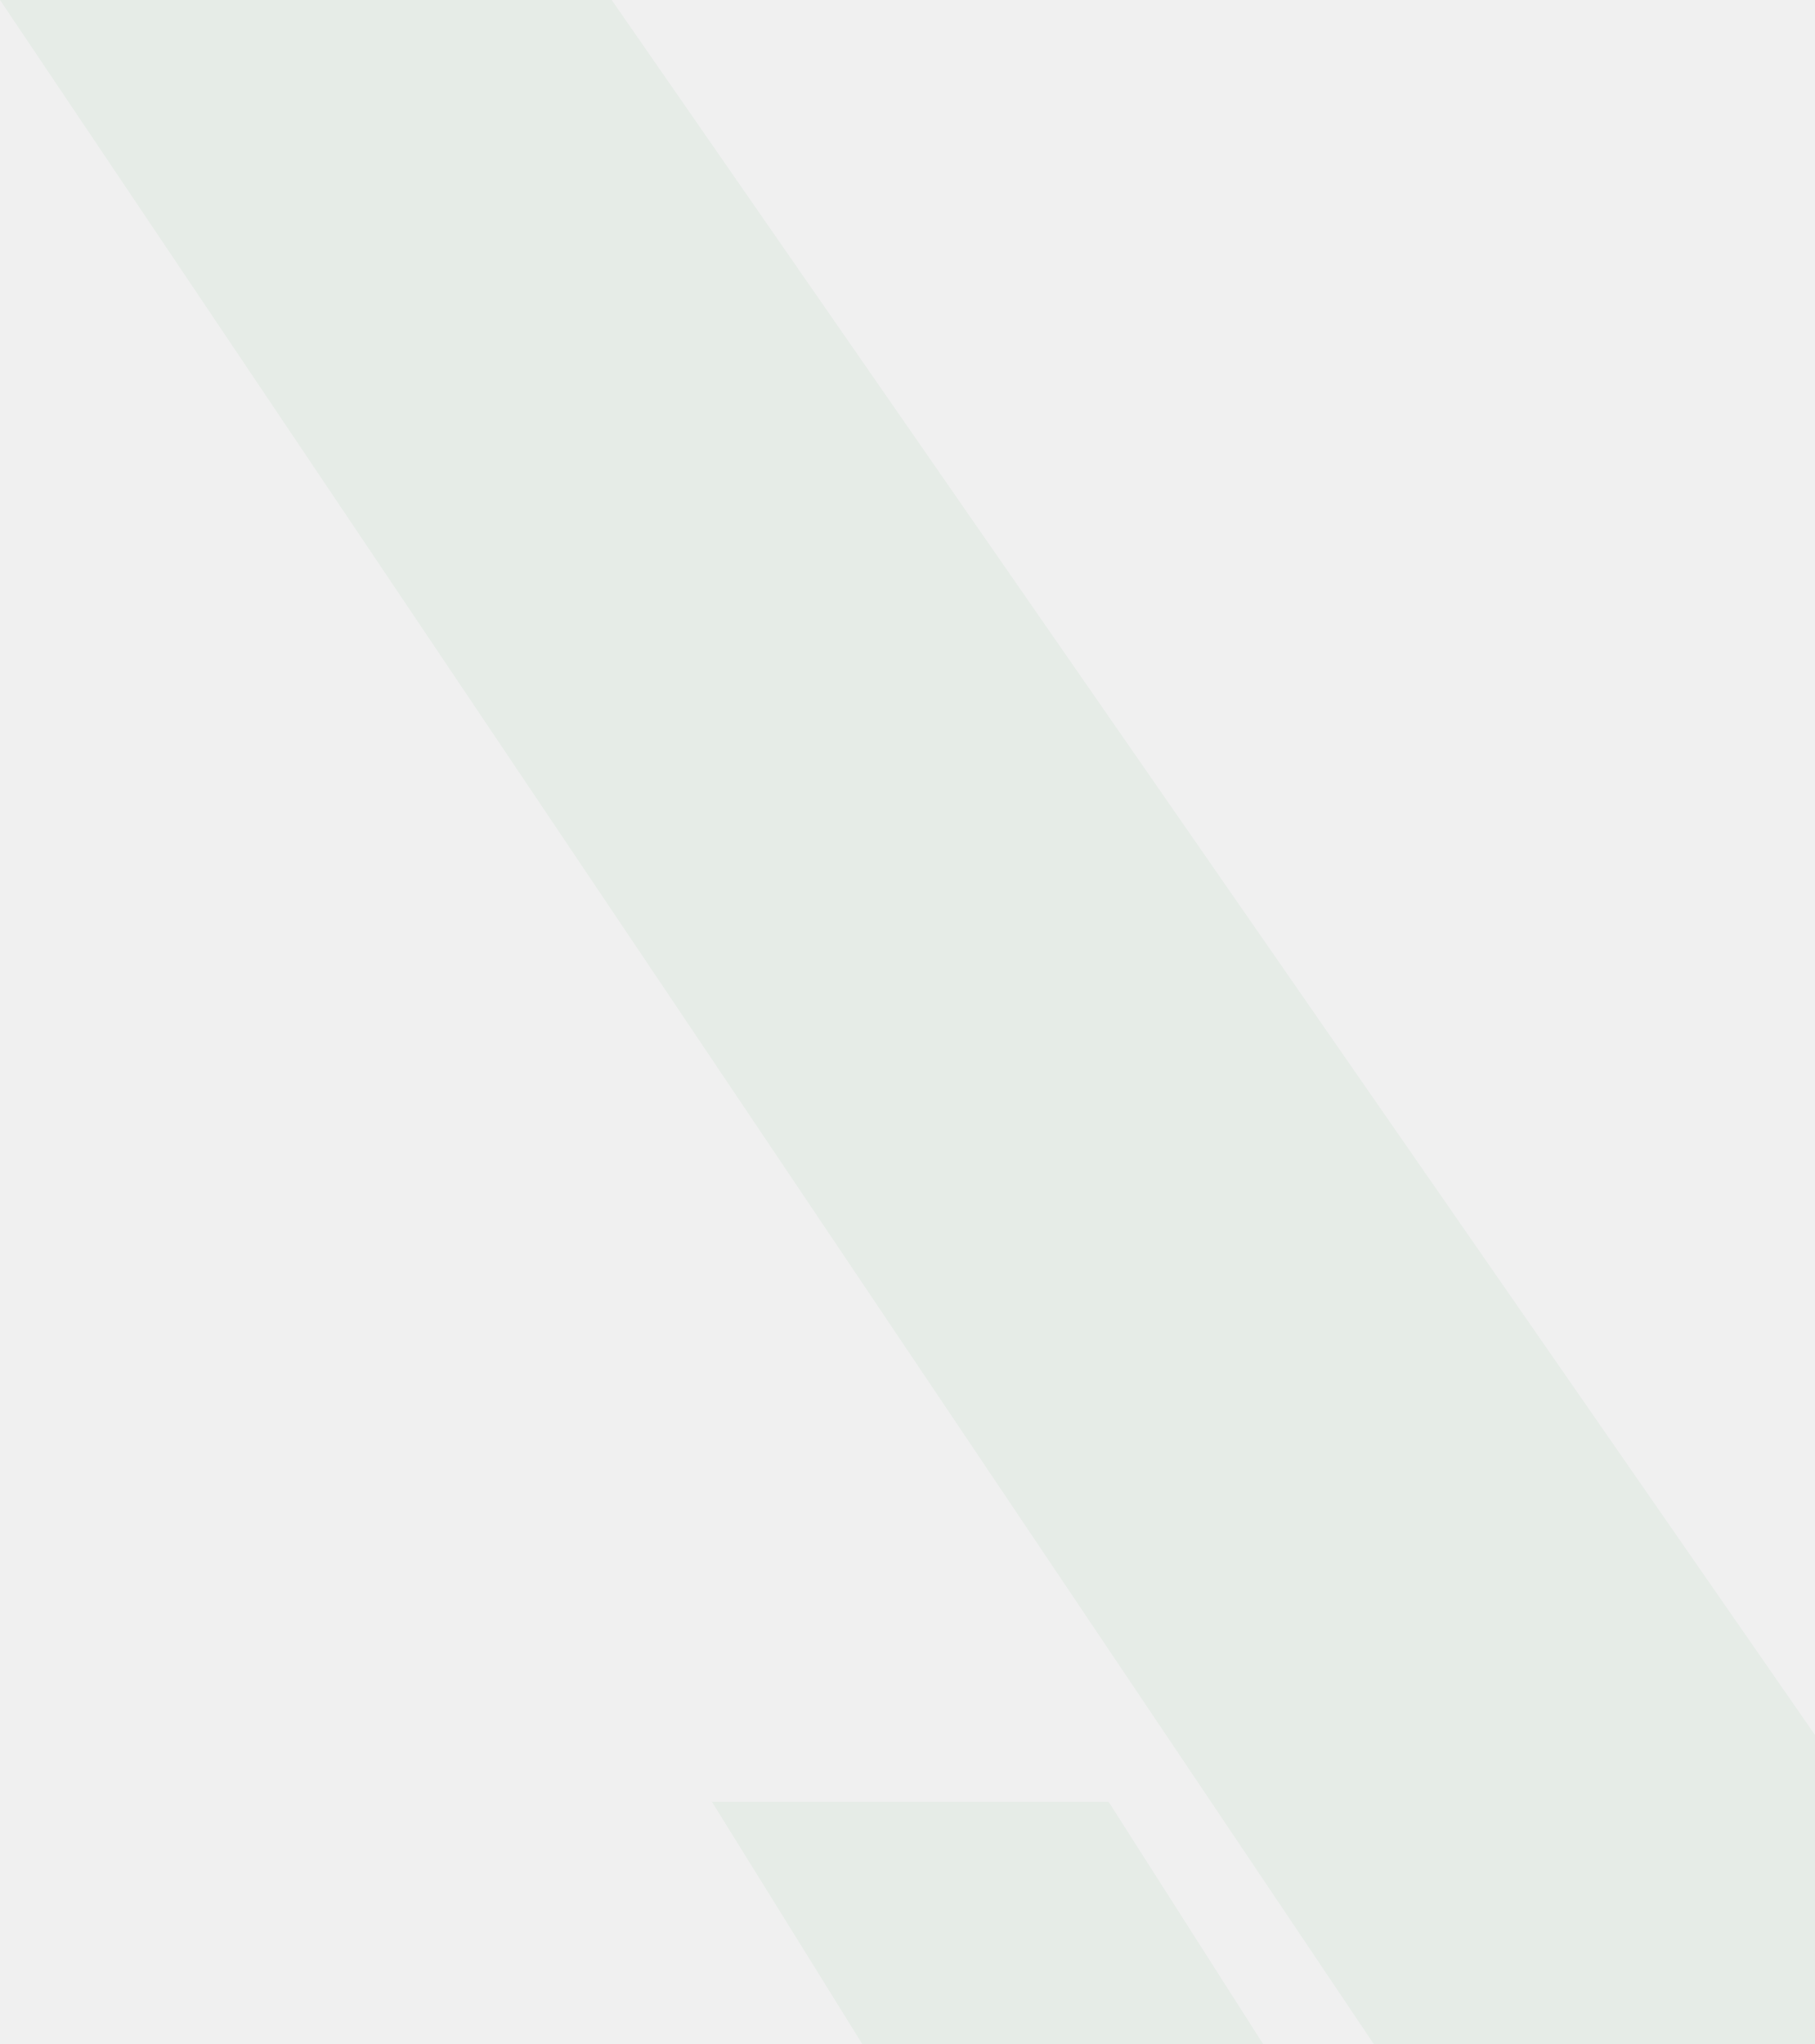
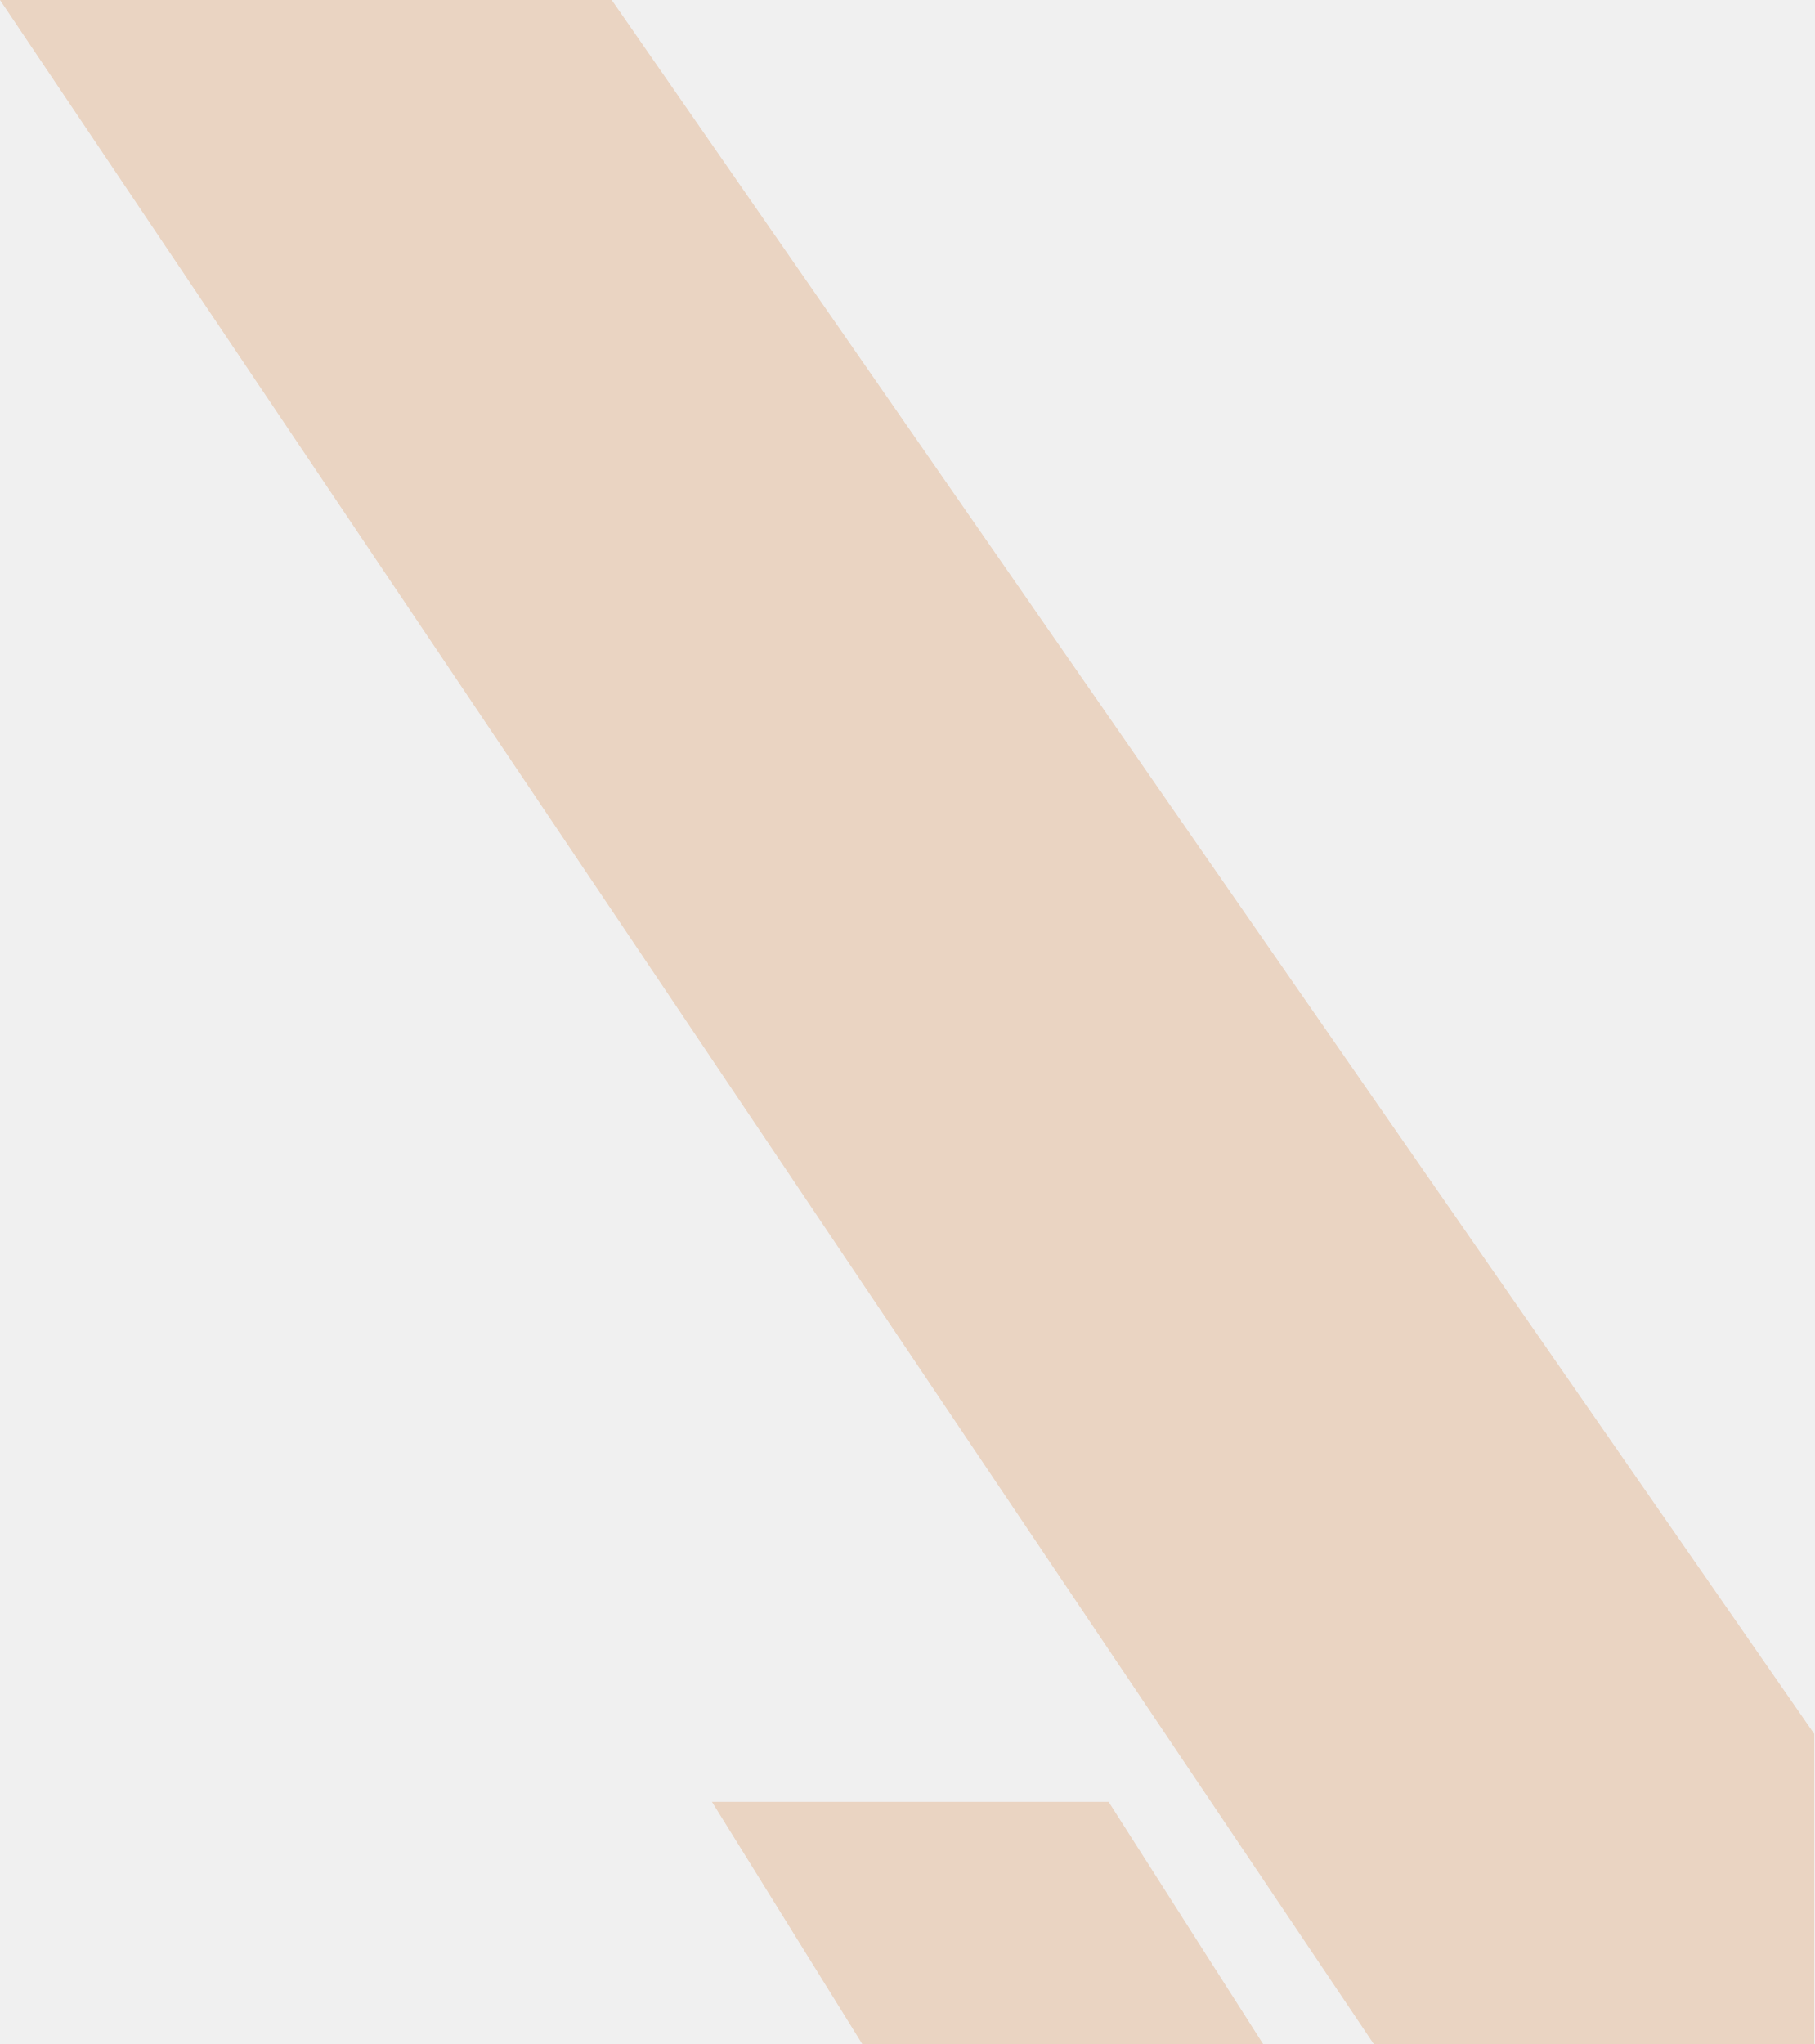
<svg xmlns="http://www.w3.org/2000/svg" width="869" height="979" viewBox="0 0 869 979" fill="none">
-   <path d="M0 0H293L972 979H658L0 0Z" fill="#E6ECE7" />
-   <path d="M531 863L605 979H413L341 863H531Z" fill="#E6ECE7" />
+   <g clip-path="url(#clip0_89_123)">
+     <path d="M0 0H293L972 979H658L0 0Z" fill="#EAD4C2" />
+     <path d="M531 863L605 979H413L341 863H531Z" fill="#EAD4C2" />
+   </g>
+   <defs>
+     <clipPath id="clip0_89_123">
+       <rect width="869" height="979" fill="white" />
+     </clipPath>
+   </defs>
</svg>
